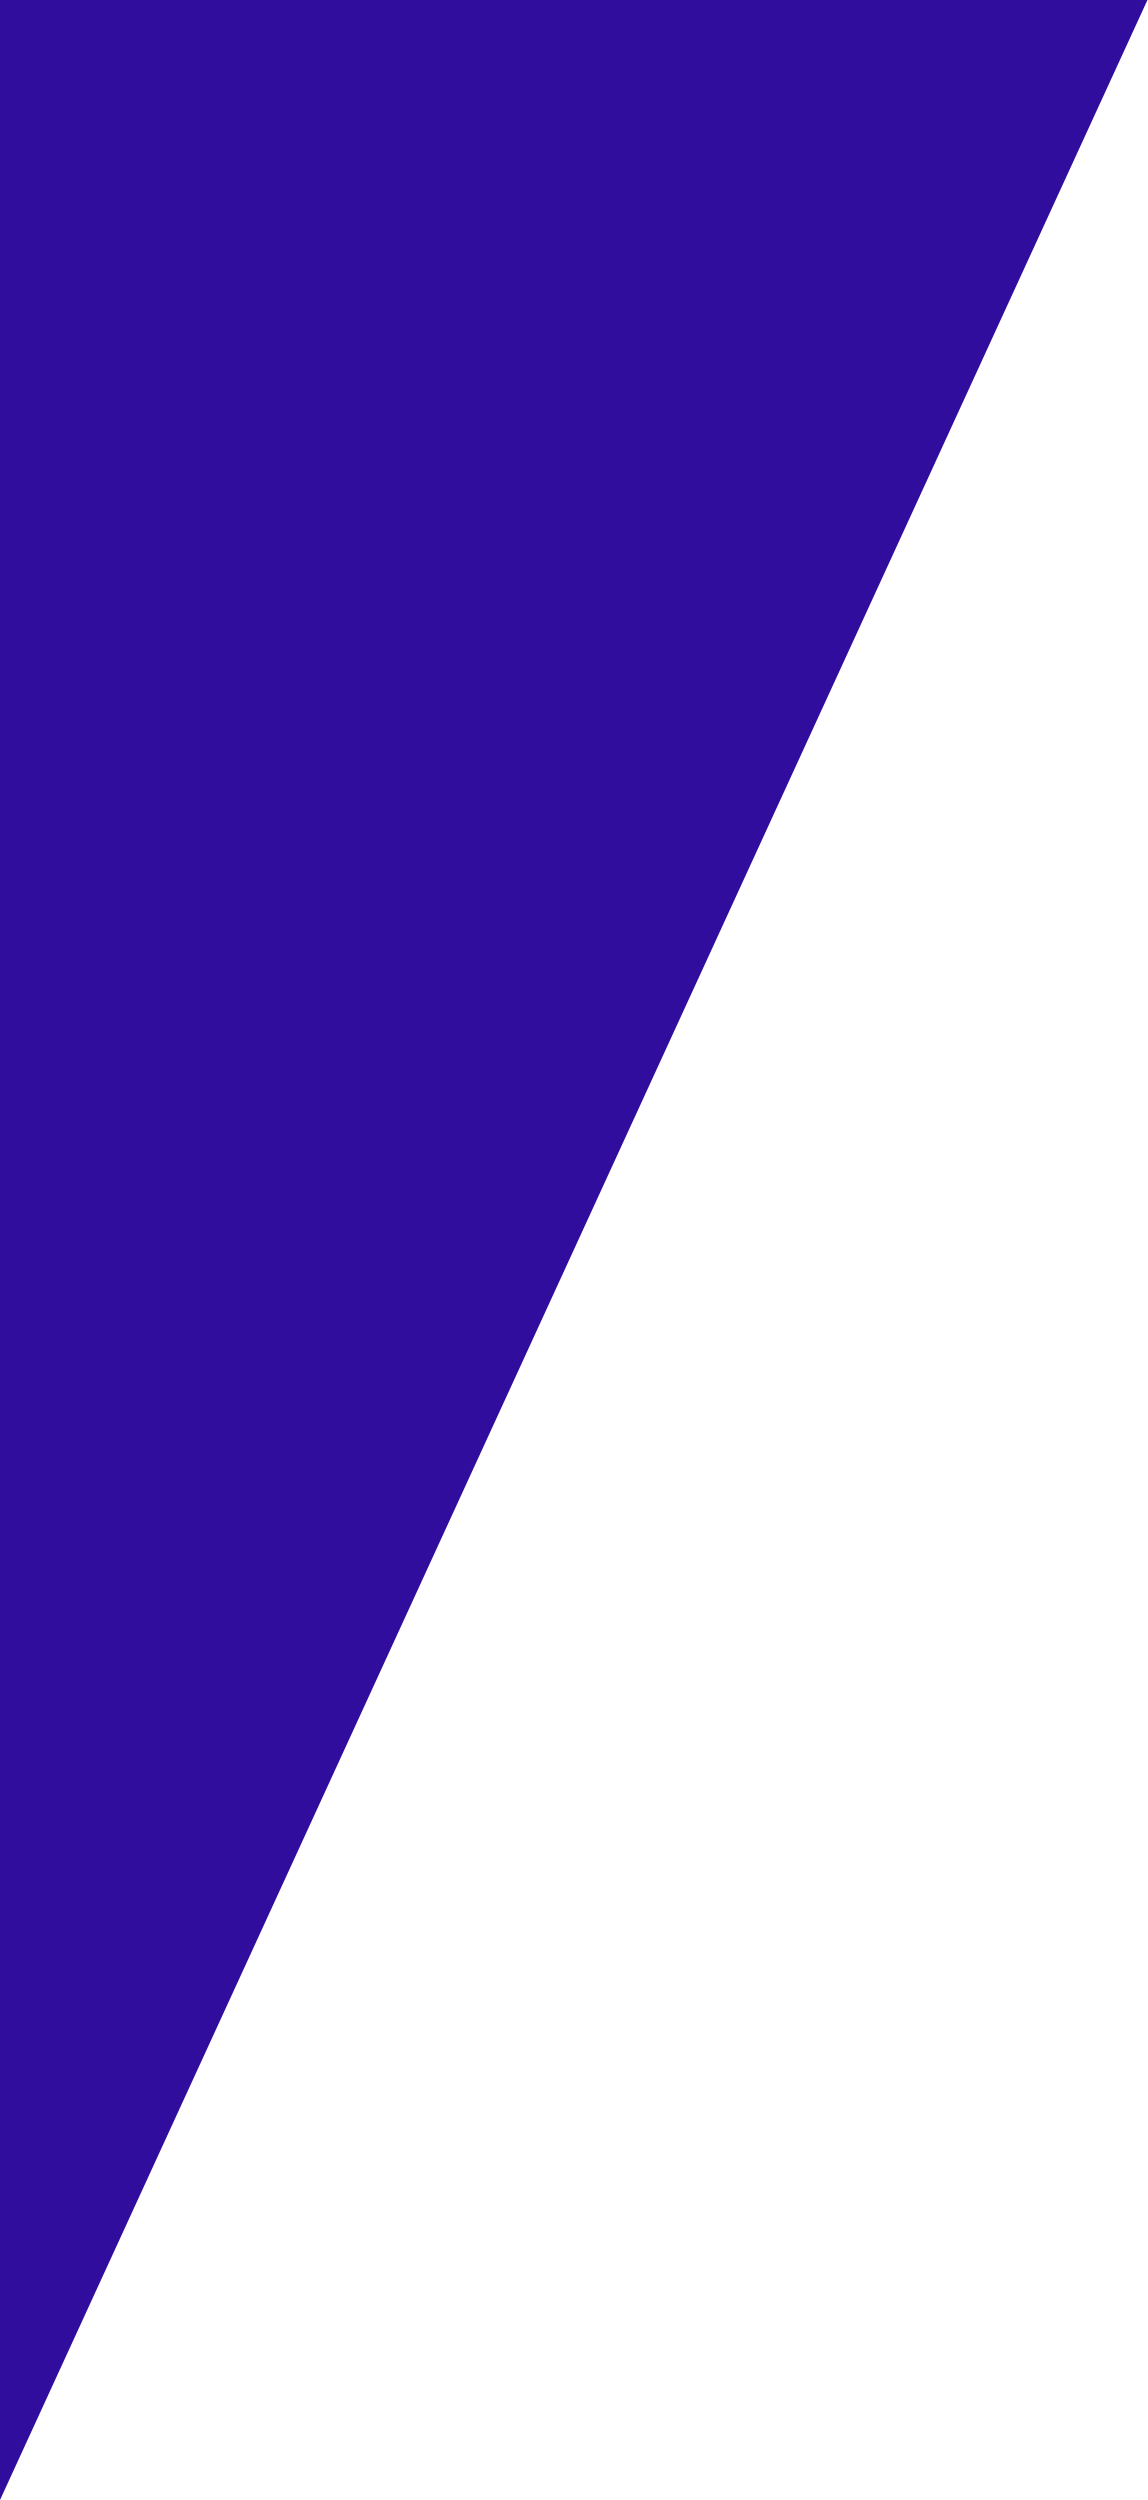
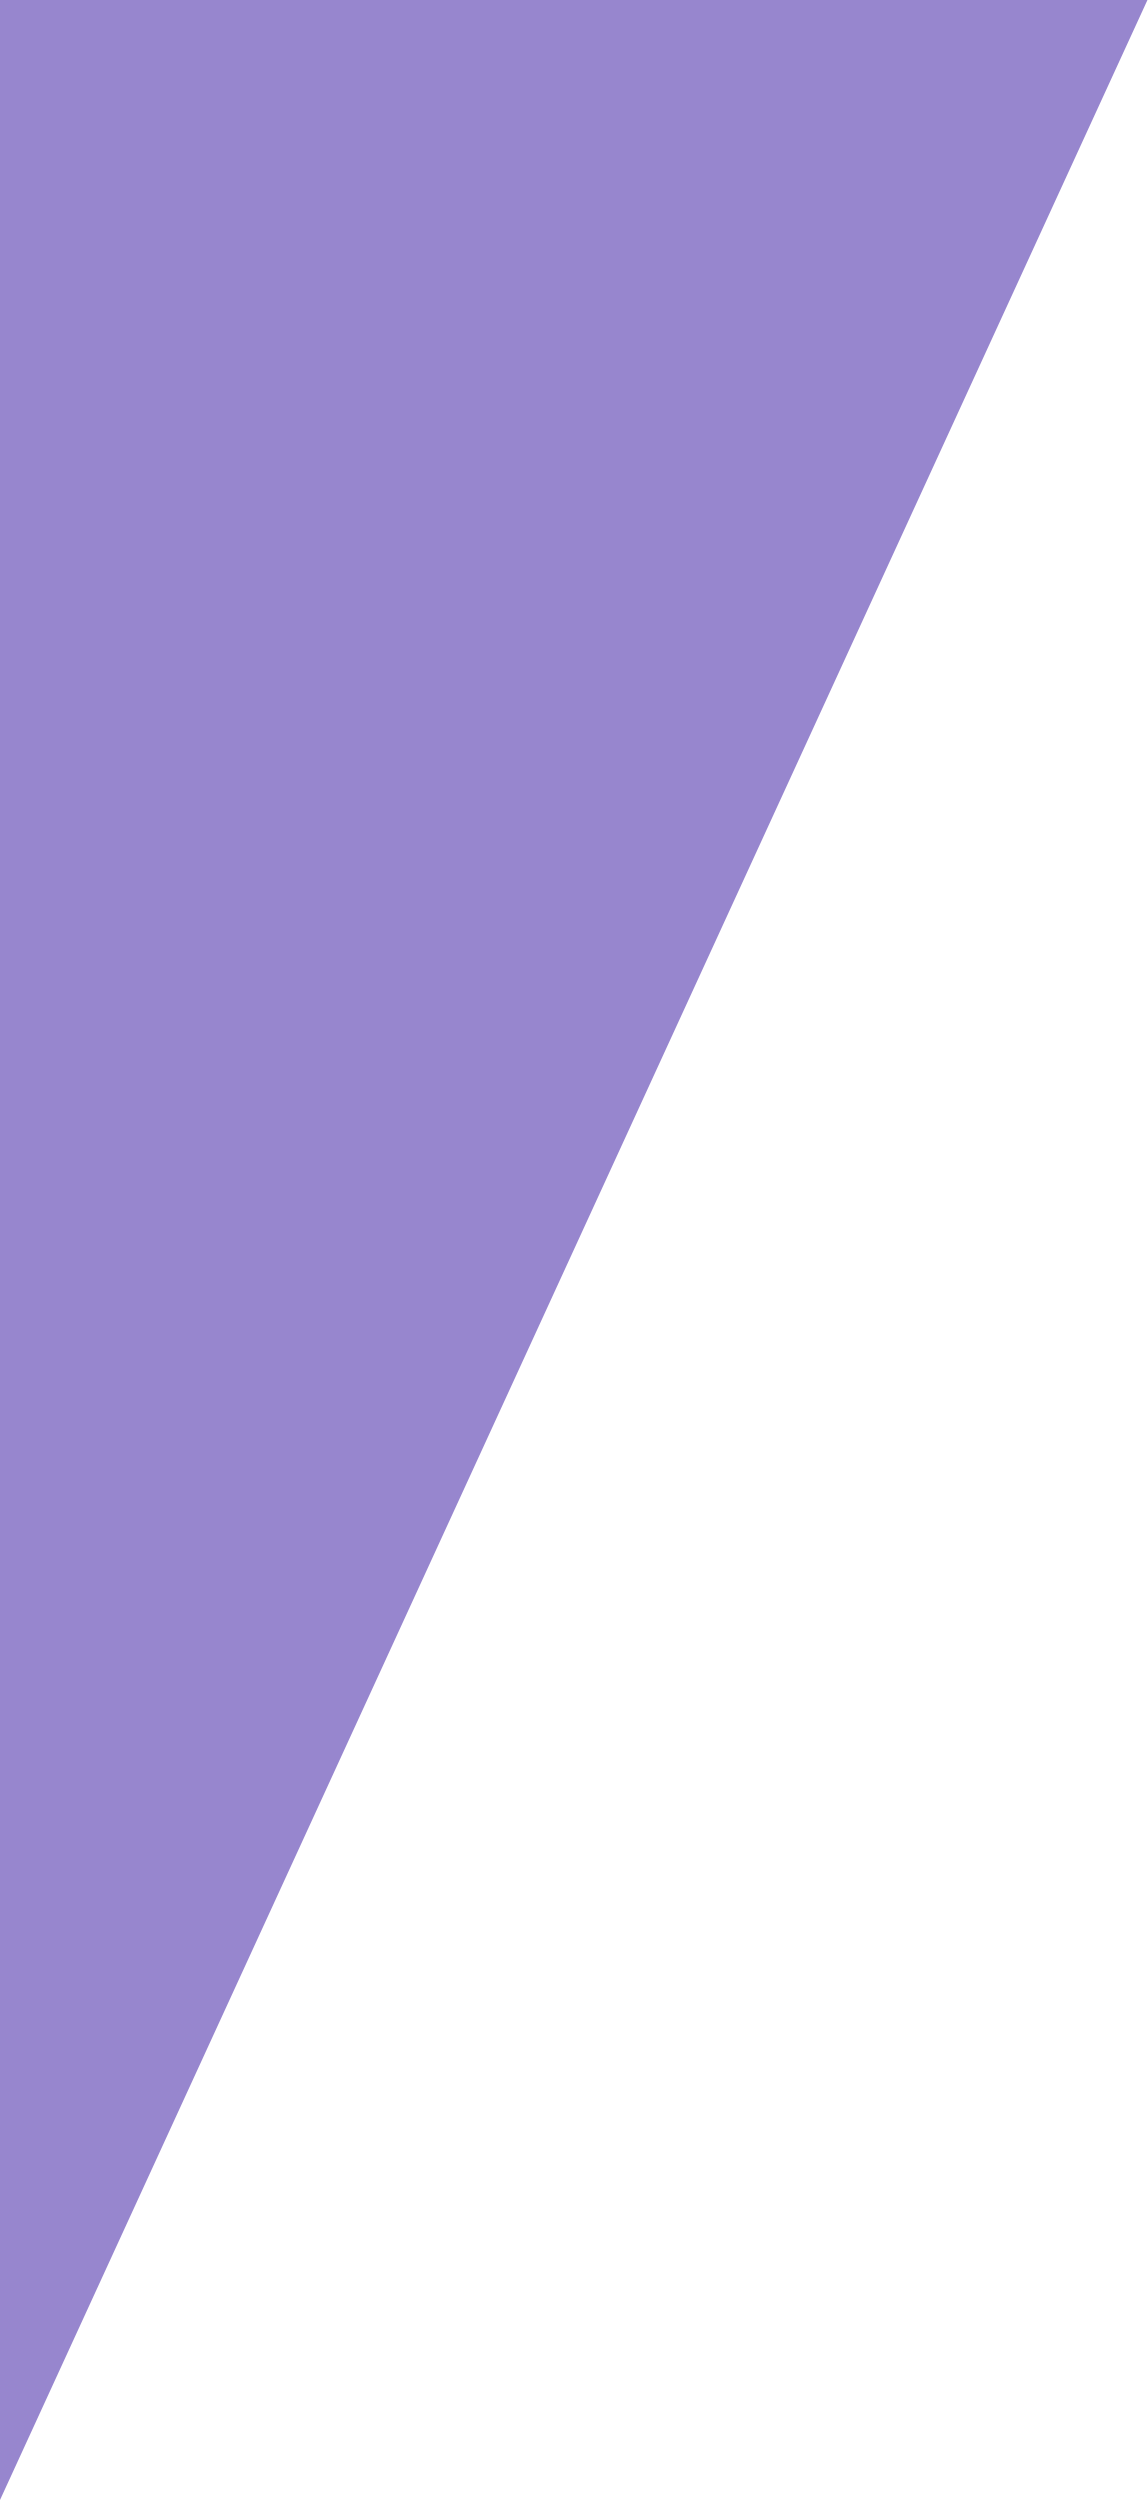
- <svg xmlns="http://www.w3.org/2000/svg" viewBox="0 0 705 1536">
-   <defs>
-     <style>.cls-1{fill:#300d9d;fill-rule:evenodd;}</style>
-   </defs>
-   <g id="Camada_2" data-name="Camada 2">
-     <g id="Camada_1-2" data-name="Camada 1">
-       <g id="Camada_2-2" data-name="Camada 2">
-         <g id="Camada_1-2-2" data-name="Camada 1-2">
-           <polygon class="cls-1" points="0 0 705 0 0 1536 0 0" />
+ <svg xmlns="http://www.w3.org/2000/svg" version="1.1" id="Camada_1" x="0px" y="0px" viewBox="0 0 705 1536" style="enable-background:new 0 0 705 1536;" xml:space="preserve">
+   <style type="text/css">
+ 	.st0{opacity:0.5;}
+ 	.st1{fill-rule:evenodd;clip-rule:evenodd;fill:#300D9D;}
+ </style>
+   <g id="Camada_2_1_" class="st0">
+     <g id="Camada_1-2">
+       <g id="Camada_2-2">
+         <g id="Camada_1-2-2">
+           <polygon class="st1" points="0,0 705,0 0,1536     " />
        </g>
      </g>
    </g>
  </g>
</svg>
